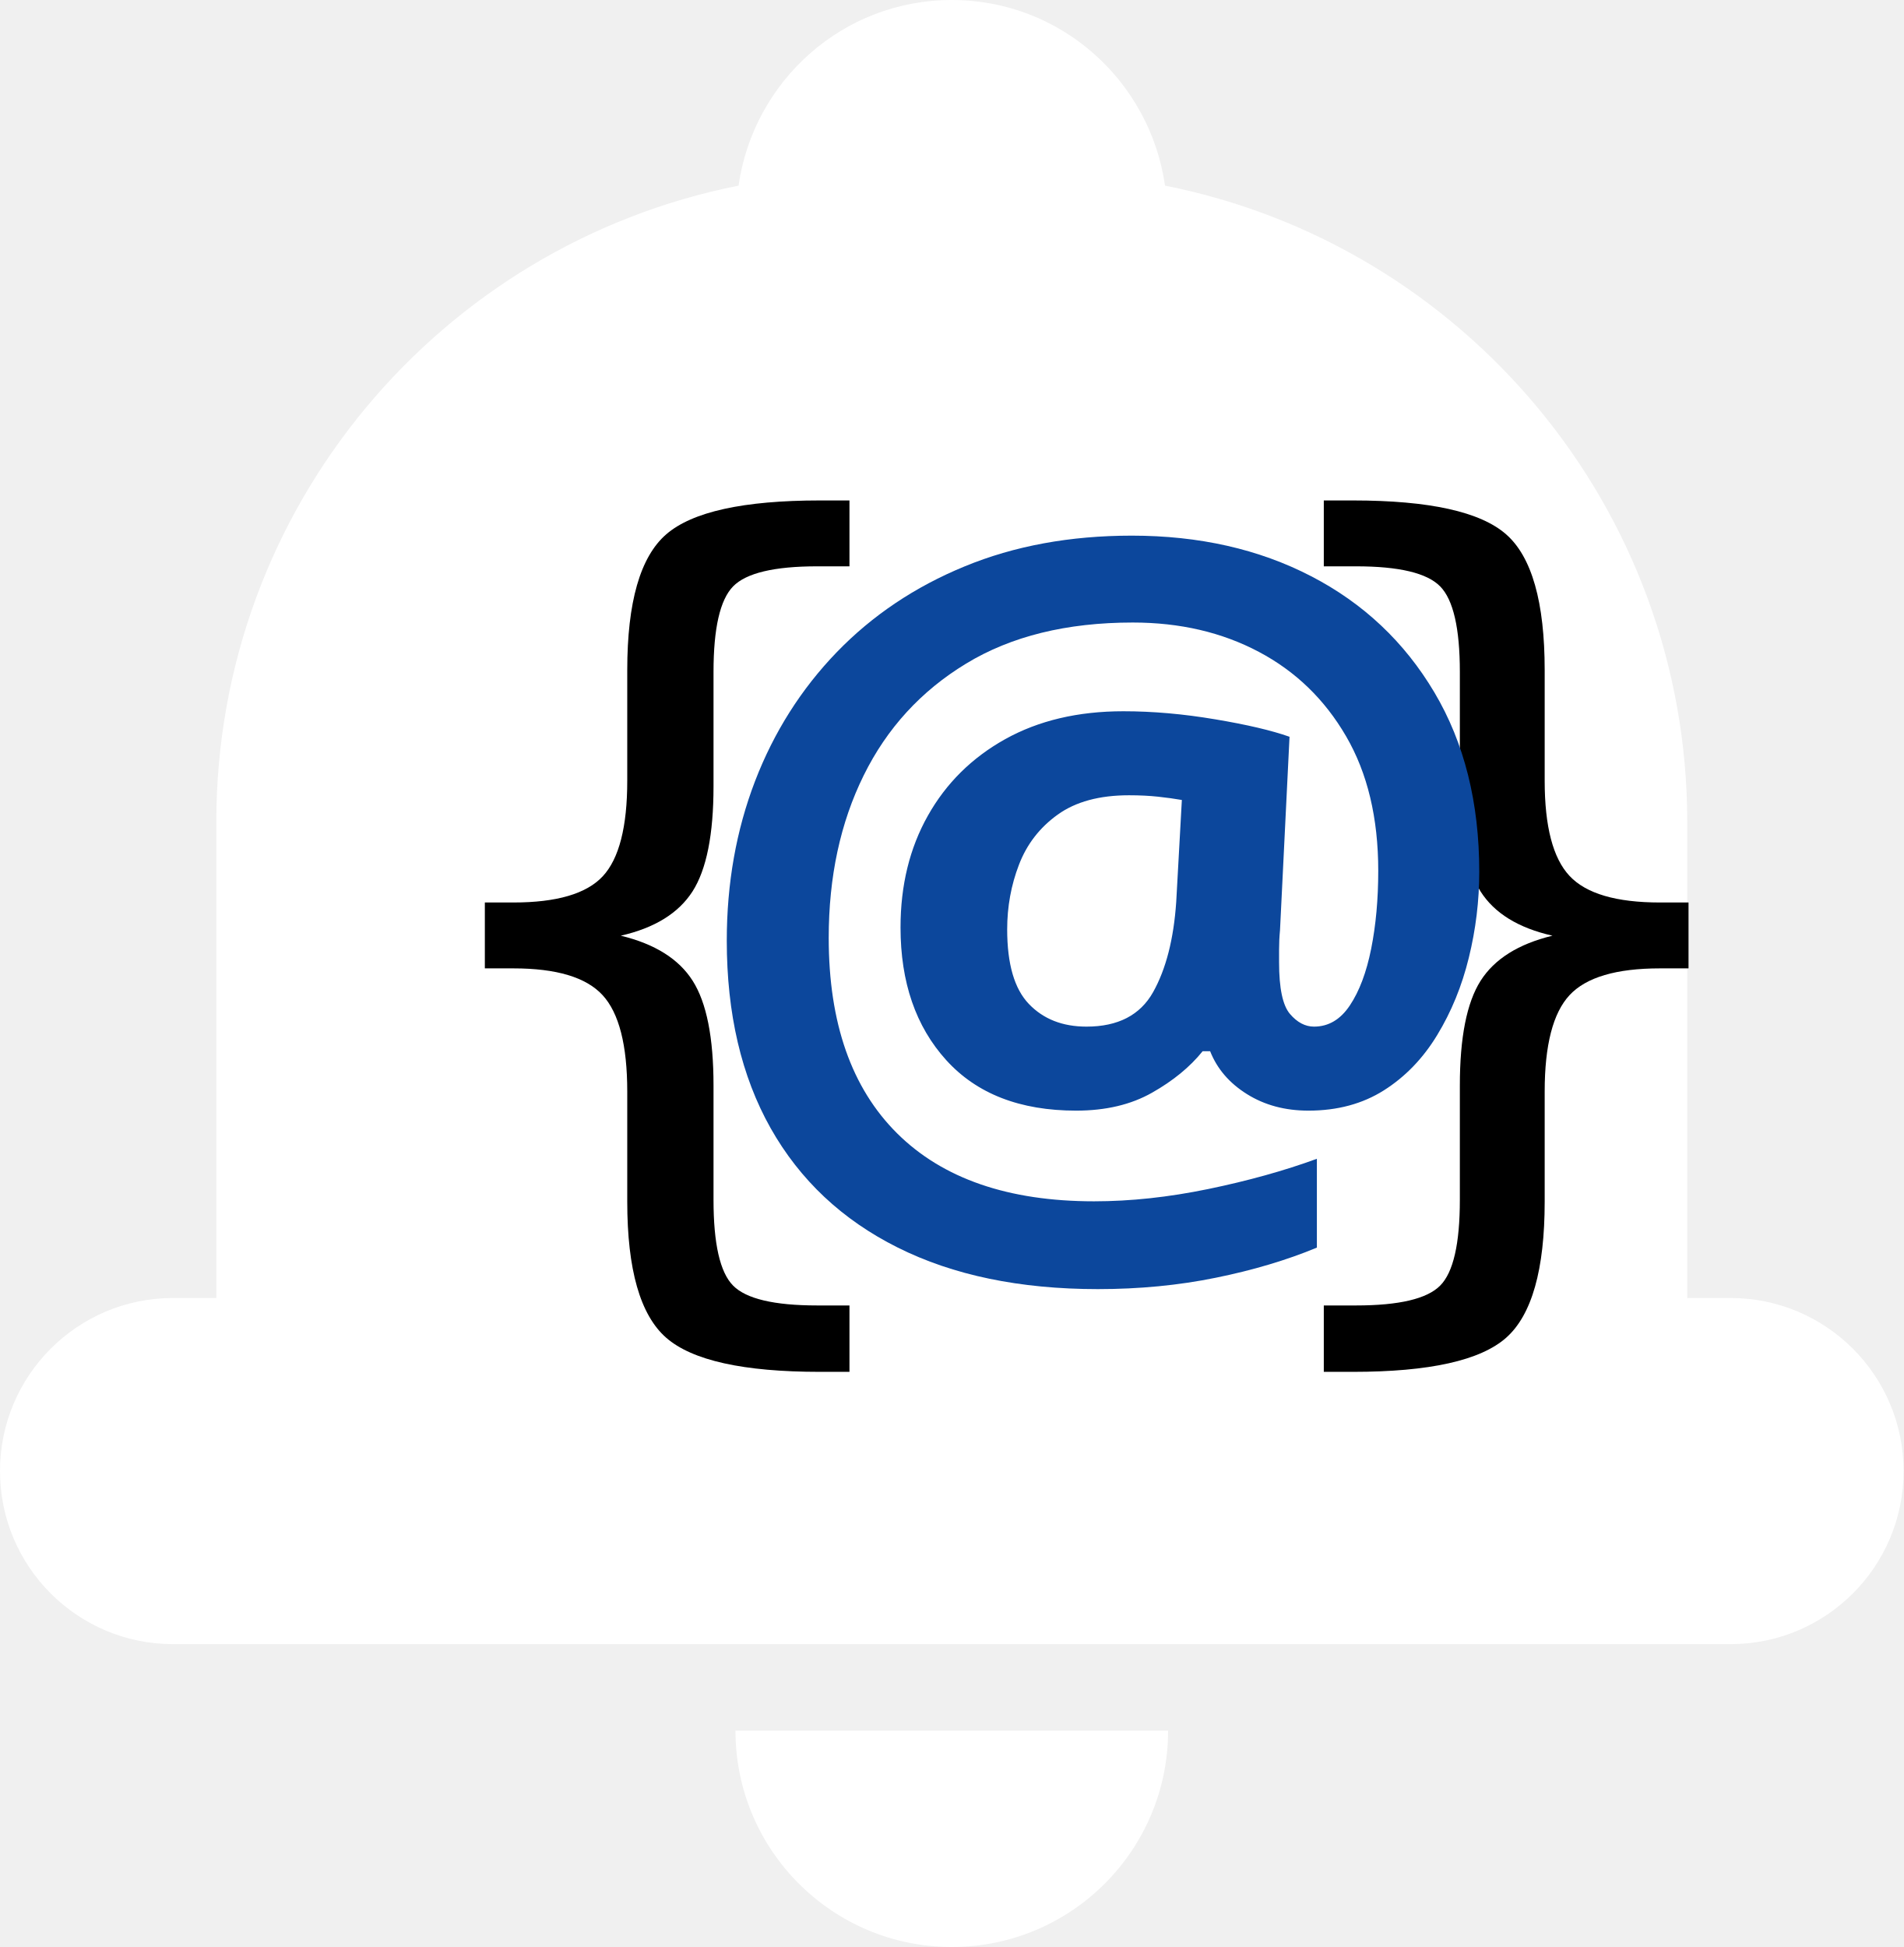
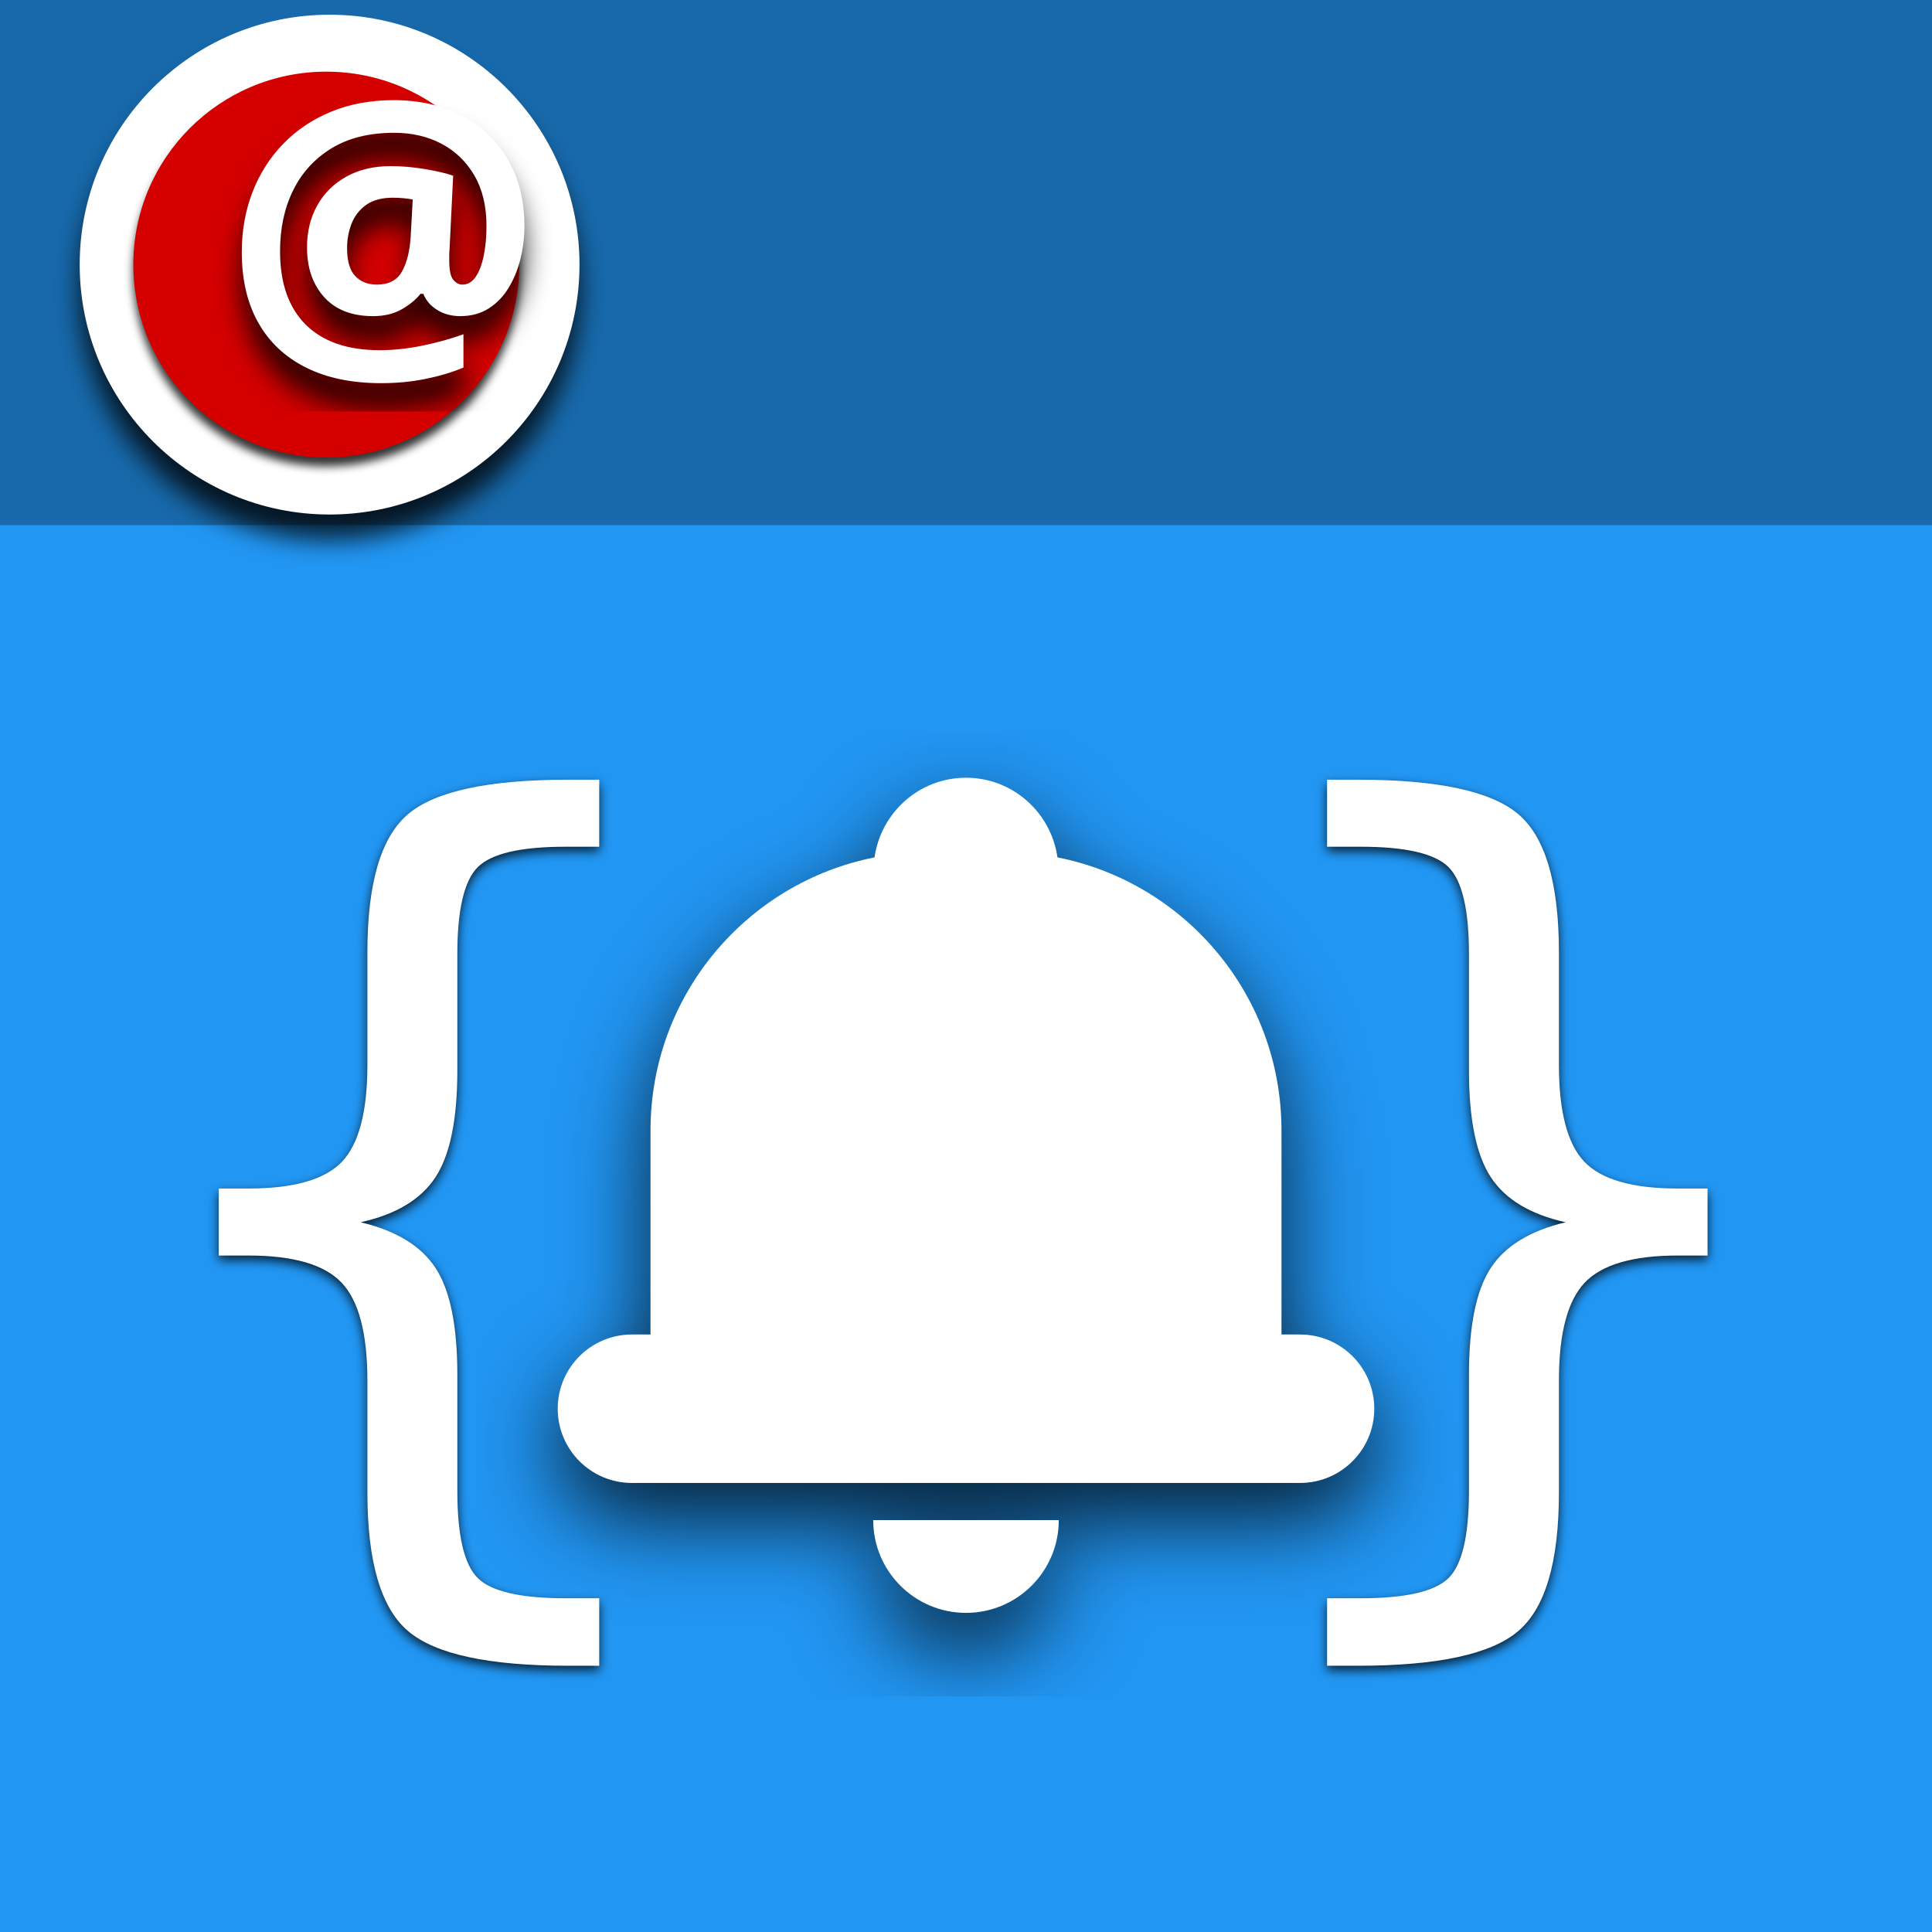
- <svg xmlns="http://www.w3.org/2000/svg" version="1.1" width="100%" height="100%" viewBox="0 0 335.353 342.974" id="svg3051" xml:space="preserve" style="overflow:visible">
-   <defs id="defs3075" />
-   <g id="g3" transform="scale(7.621655,7.621655)" style="fill:#ffffff">
+ <svg xmlns="http://www.w3.org/2000/svg" version="1.1" width="100%" height="100%" viewBox="0 0 909.937 909.937" id="svg3051" xml:space="preserve" style="overflow:visible">
+   <defs id="defs3075">
+     <filter id="filter3801" color-interpolation-filters="sRGB">
+       <feFlood flood-opacity="0.8" flood-color="rgb(0,0,0)" result="flood" id="feFlood3803" />
+       <feComposite in="flood" in2="SourceGraphic" operator="in" result="composite1" id="feComposite3805" />
+       <feGaussianBlur stdDeviation="5" result="blur" id="feGaussianBlur3807" />
+       <feOffset dx="0" dy="10" result="offset" id="feOffset3809" />
+       <feComposite in="SourceGraphic" in2="offset" operator="over" result="composite2" id="feComposite3811" />
+     </filter>
+     <filter id="filter4041" color-interpolation-filters="sRGB">
+       <feFlood flood-opacity="0.8" flood-color="rgb(0,0,0)" result="flood" id="feFlood4043" />
+       <feComposite in="flood" in2="SourceGraphic" operator="in" result="composite1" id="feComposite4045" />
+       <feGaussianBlur stdDeviation="2.4" result="blur" id="feGaussianBlur4047" />
+       <feOffset dx="0" dy="2" result="offset" id="feOffset4049" />
+       <feComposite in="SourceGraphic" in2="offset" operator="over" result="composite2" id="feComposite4051" />
+     </filter>
+     <filter id="filter4053" color-interpolation-filters="sRGB">
+       <feFlood flood-opacity="0.8" flood-color="rgb(0,0,0)" result="flood" id="feFlood4055" />
+       <feComposite in="flood" in2="SourceGraphic" operator="in" result="composite1" id="feComposite4057" />
+       <feGaussianBlur stdDeviation="2.4" result="blur" id="feGaussianBlur4059" />
+       <feOffset dx="0" dy="2" result="offset" id="feOffset4061" />
+       <feComposite in="SourceGraphic" in2="offset" operator="over" result="composite2" id="feComposite4063" />
+     </filter>
+     <filter id="filter4065" color-interpolation-filters="sRGB">
+       <feFlood flood-opacity="0.8" flood-color="rgb(0,0,0)" result="flood" id="feFlood4067" />
+       <feComposite in="flood" in2="SourceGraphic" operator="in" result="composite1" id="feComposite4069" />
+       <feGaussianBlur stdDeviation="2.4" result="blur" id="feGaussianBlur4071" />
+       <feOffset dx="0" dy="2" result="offset" id="feOffset4073" />
+       <feComposite in="SourceGraphic" in2="offset" operator="over" result="composite2" id="feComposite4075" />
+     </filter>
+     <filter id="filter4053-8" color-interpolation-filters="sRGB">
+       <feFlood flood-opacity="0.8" flood-color="rgb(0,0,0)" result="flood" id="feFlood4055-4" />
+       <feComposite in="flood" in2="SourceGraphic" operator="in" result="composite1" id="feComposite4057-5" />
+       <feGaussianBlur stdDeviation="2.4" result="blur" id="feGaussianBlur4059-7" />
+       <feOffset dx="0" dy="2" result="offset" id="feOffset4061-6" />
+       <feComposite in="SourceGraphic" in2="offset" operator="over" result="composite2" id="feComposite4063-7" />
+     </filter>
+   </defs>
+   <rect style="fill:#2196f3;fill-opacity:1;fill-rule:nonzero;stroke:none" id="rect3021" width="909.937" height="909.937" x="0" y="-3.7865323e-029" />
+   <image />
+   <rect style="opacity:0.3;fill:#000000;fill-opacity:1;fill-rule:nonzero;stroke:#000000;stroke-width:1.03;stroke-linecap:butt;stroke-linejoin:bevel;stroke-miterlimit:4;stroke-opacity:1;stroke-dasharray:none" id="rect3018" width="917.903" height="248.566" x="-3.113" y="-1.742" />
+   <path style="fill:#ffffff;fill-opacity:1;fill-rule:nonzero;stroke:none;filter:url(#filter3801)" id="path3783" d="m 347.629,23.948 a 99.008,99.008 0 1 1 -198.016,0 99.008,99.008 0 1 1 198.016,0 z" transform="matrix(1.188796,0,0,1.188796,-140.3272,96.1589)" />
+   <path style="fill:#d40000;fill-opacity:1;fill-rule:nonzero;stroke:none;filter:url(#filter3801)" id="path3779" d="m -73.121,262.075 a 220.918,220.918 0 1 1 -441.837,0 220.918,220.918 0 1 1 441.837,0 z" transform="matrix(0.4113552,0,0,0.4113552,274.6306,16.82269)" />
+   <text xml:space="preserve" style="font-size:135.827px;font-style:normal;font-variant:normal;font-weight:900;font-stretch:normal;text-align:start;line-height:125%;letter-spacing:0px;word-spacing:0px;writing-mode:lr-tb;text-anchor:start;fill:#ffffff;fill-opacity:1;stroke:none;filter:url(#filter3801);font-family:Source Code Pro Black;-inkscape-font-specification:'Source Code Pro Black, Heavy'" x="128.514" y="205.484" id="text2997" transform="matrix(1.229736,0,0,1.229736,-52.52153,-86.25544)">
+     <tspan x="128.514" y="205.484" id="tspan3001">@</tspan>
+   </text>
+   <g id="g3" transform="matrix(8.740481,0,0,8.740481,262.6778,366.3075)" style="fill:#ffffff;filter:url(#filter4065)">
    <path style="fill:#ffffff" d="M 40,30 H 39 V 19 C 39,11.719 33.811,5.653 26.929,4.291 26.581,1.868 24.518,0 22,0 19.482,0 17.419,1.868 17.071,4.291 10.19,5.653 5,11.719 5,19 V 30 H 4 c -2.209,0 -4,1.791 -4,4 0,2.209 1.791,4 4,4 h 36 c 2.209,0 4,-1.791 4,-4 0,-2.209 -1.791,-4 -4,-4 z" id="path5" />
    <path style="fill:#ffffff" d="m 22,45 c 2.762,0 5,-2.238 5,-5 H 17 c 0,2.762 2.239,5 5,5 z" id="path7" />
  </g>
-   <image />
-   <g id="g3778" transform="matrix(1.155099,0,0,1.155099,61.64988,65.46071)">
-     <g transform="translate(20.56734,-5.695307)" id="g3009">
-       <text x="-15.539" y="134.751" id="obj-start" xml:space="preserve" style="font-size:144px;font-style:normal;font-variant:normal;font-weight:normal;font-stretch:normal;line-height:125%;letter-spacing:0px;word-spacing:0px;fill:#000000;fill-opacity:1;stroke:none;font-family:Bitstream Vera Sans Mono;-inkscape-font-specification:Bitstream Vera Sans Mono">
-         <tspan x="-15.539" y="134.751" id="tspan3093">{</tspan>
-       </text>
-       <text x="109.961" y="134.751" id="obj-end" xml:space="preserve" style="font-size:144px;font-style:normal;font-weight:normal;line-height:125%;letter-spacing:0px;word-spacing:0px;fill:#000000;fill-opacity:1;stroke:none;font-family:Bitstream Vera Sans">
-         <tspan x="109.961" y="134.751" id="tspan3097">}</tspan>
-       </text>
-     </g>
-     <text id="text2997" y="127.832" x="50.271" style="font-size:144px;font-style:normal;font-variant:normal;font-weight:900;font-stretch:normal;text-align:start;line-height:125%;letter-spacing:0px;word-spacing:0px;writing-mode:lr-tb;text-anchor:start;fill:#0c479c;fill-opacity:1;stroke:none;font-family:Source Code Pro Black;-inkscape-font-specification:'Source Code Pro Black, Heavy'" xml:space="preserve">
-       <tspan id="tspan3001" y="127.832" x="50.271">@</tspan>
-     </text>
-   </g>
+   <text x="-107.853" y="308.313" id="obj-start" xml:space="preserve" style="font-size:437.853px;font-style:normal;font-variant:normal;font-weight:normal;font-stretch:normal;line-height:125%;letter-spacing:0px;word-spacing:0px;fill:#ffffff;fill-opacity:1;stroke:none;filter:url(#filter4053);font-family:Bitstream Vera Sans Mono;-inkscape-font-specification:Bitstream Vera Sans Mono" transform="matrix(1.059653,0,0,1.032776,167.2462,392.3776)">
+     <tspan style="fill:#ffffff" x="-107.853" y="308.313" id="tspan3093">{</tspan>
+   </text>
+   <text transform="matrix(-1.059653,0,0,1.032776,740.0081,392.3776)" style="font-size:437.853px;font-style:normal;font-variant:normal;font-weight:normal;font-stretch:normal;line-height:125%;letter-spacing:0px;word-spacing:0px;fill:#ffffff;fill-opacity:1;stroke:none;filter:url(#filter4053);font-family:Bitstream Vera Sans Mono;-inkscape-font-specification:Bitstream Vera Sans Mono" xml:space="preserve" id="text3038" y="308.313" x="-107.853">
+     <tspan id="tspan3040" y="308.313" x="-107.853" style="fill:#ffffff">{</tspan>
+   </text>
</svg>
